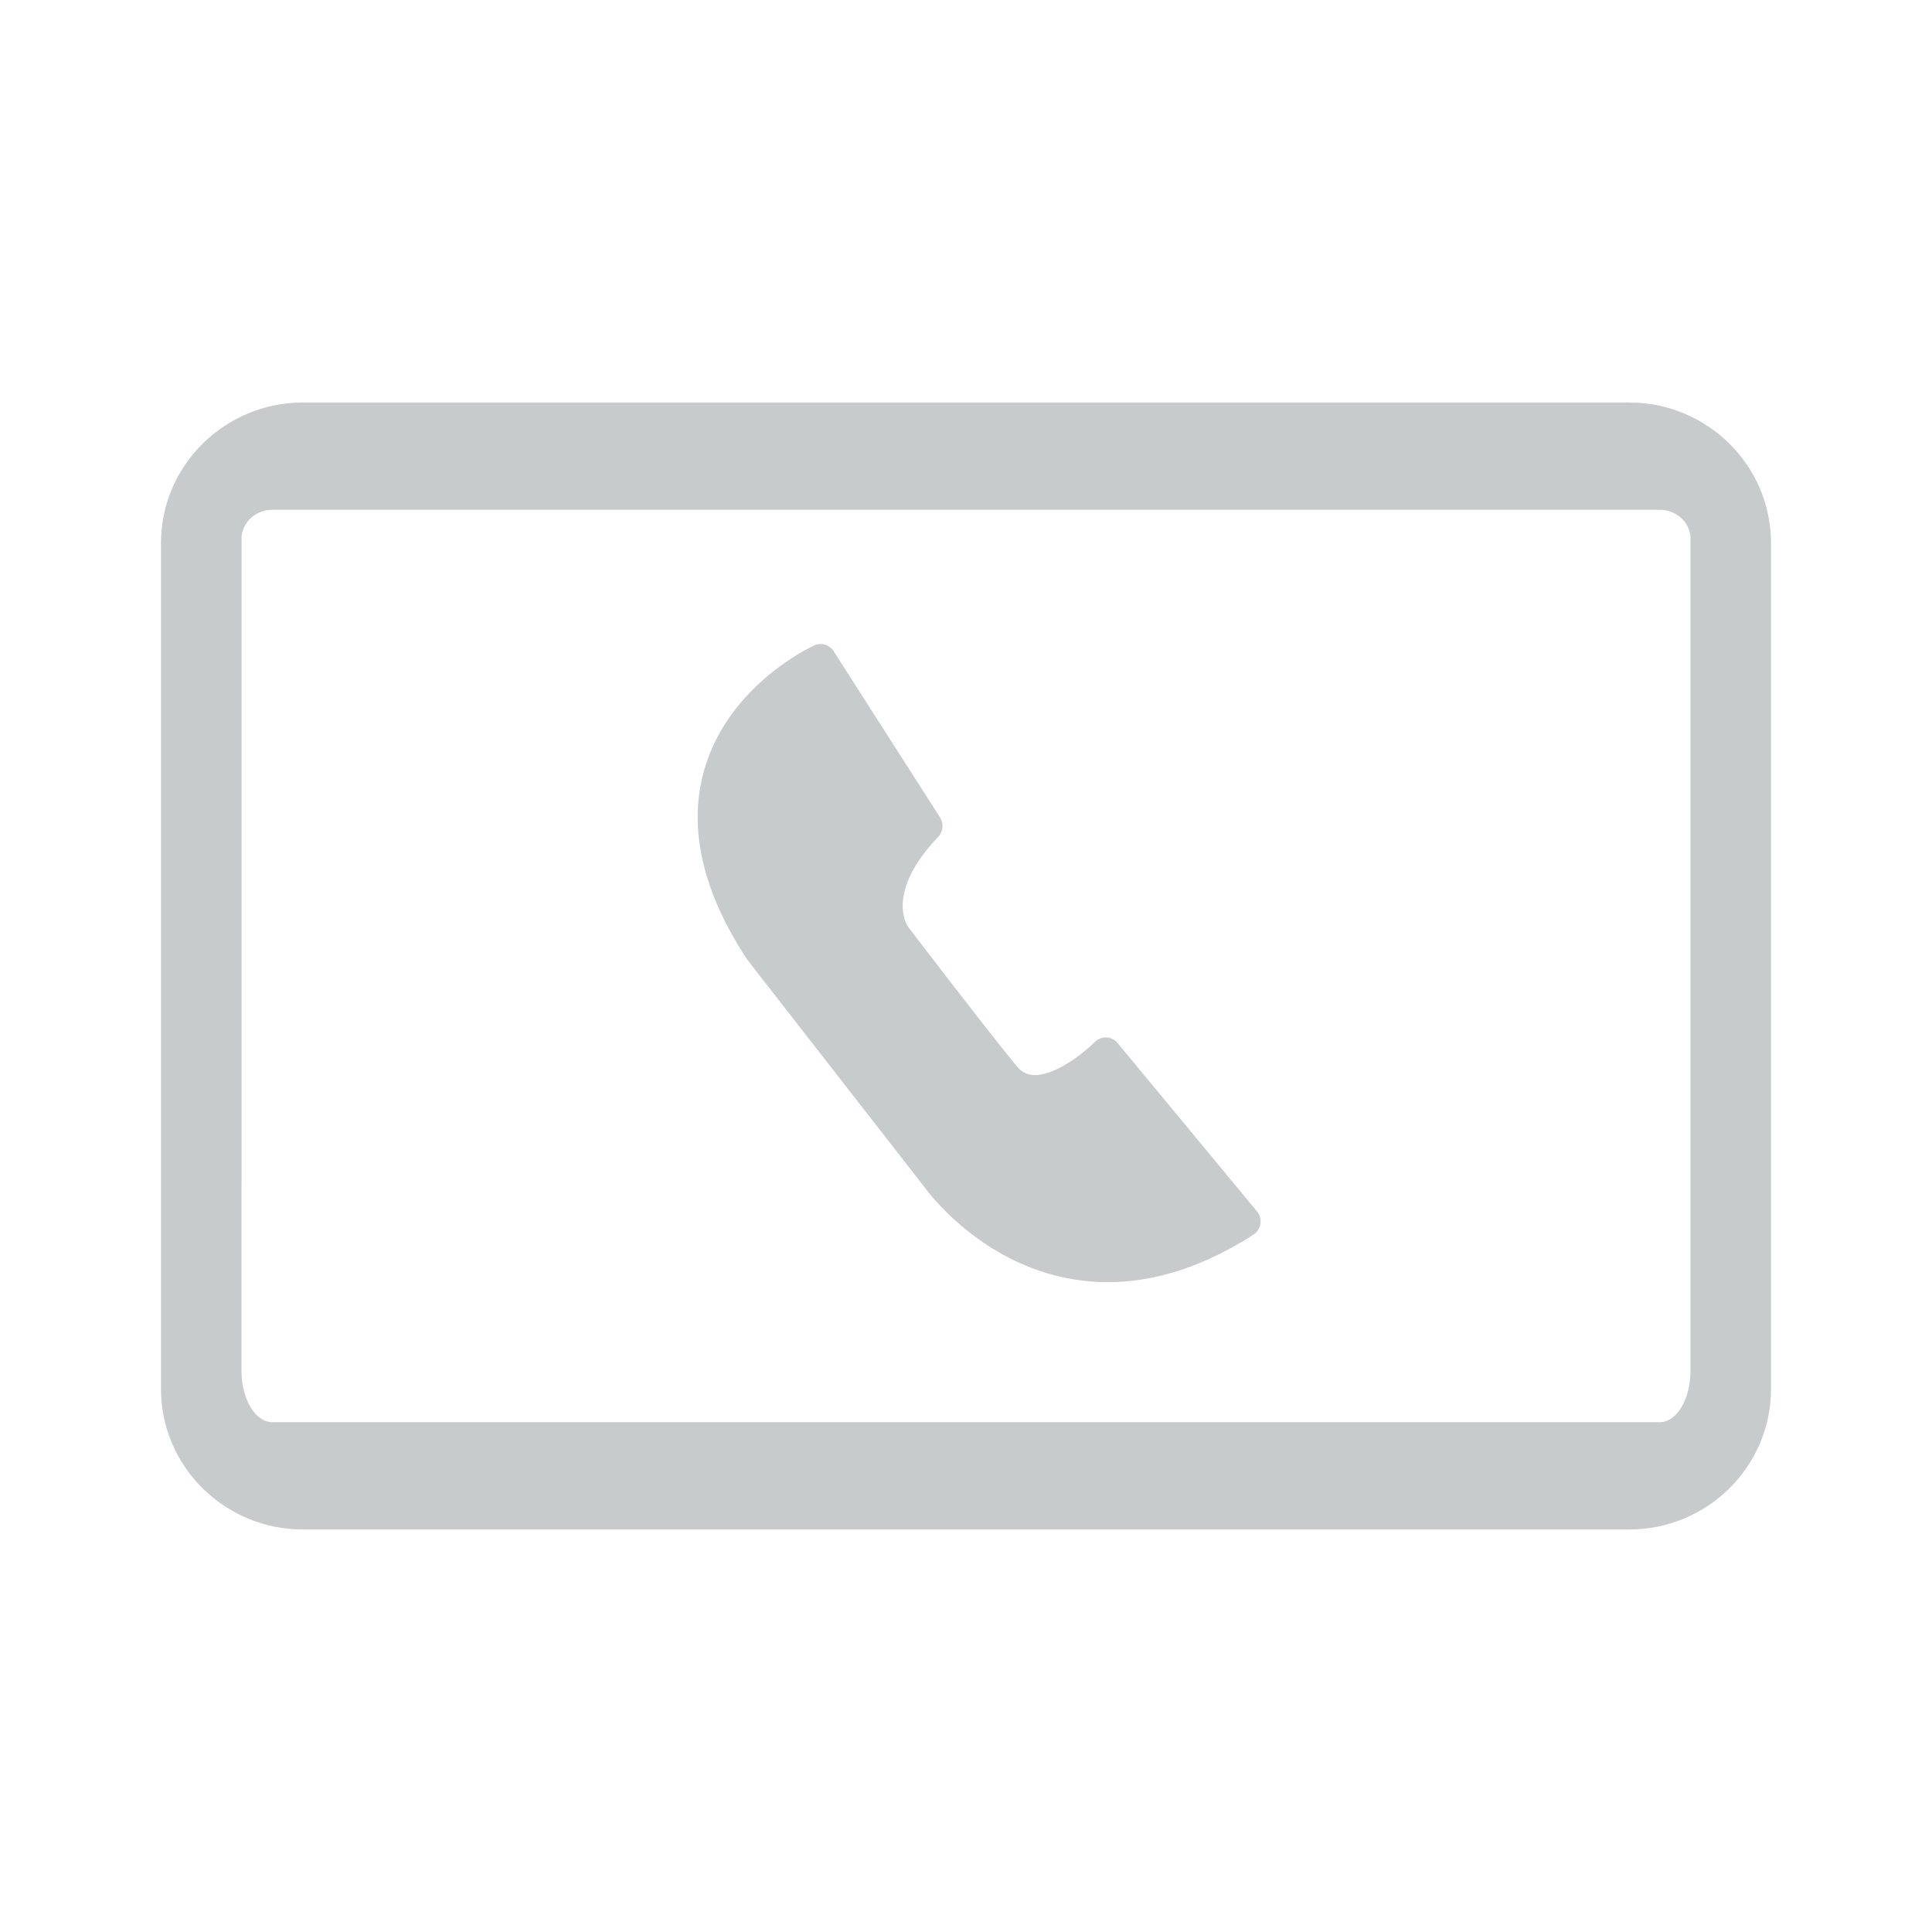
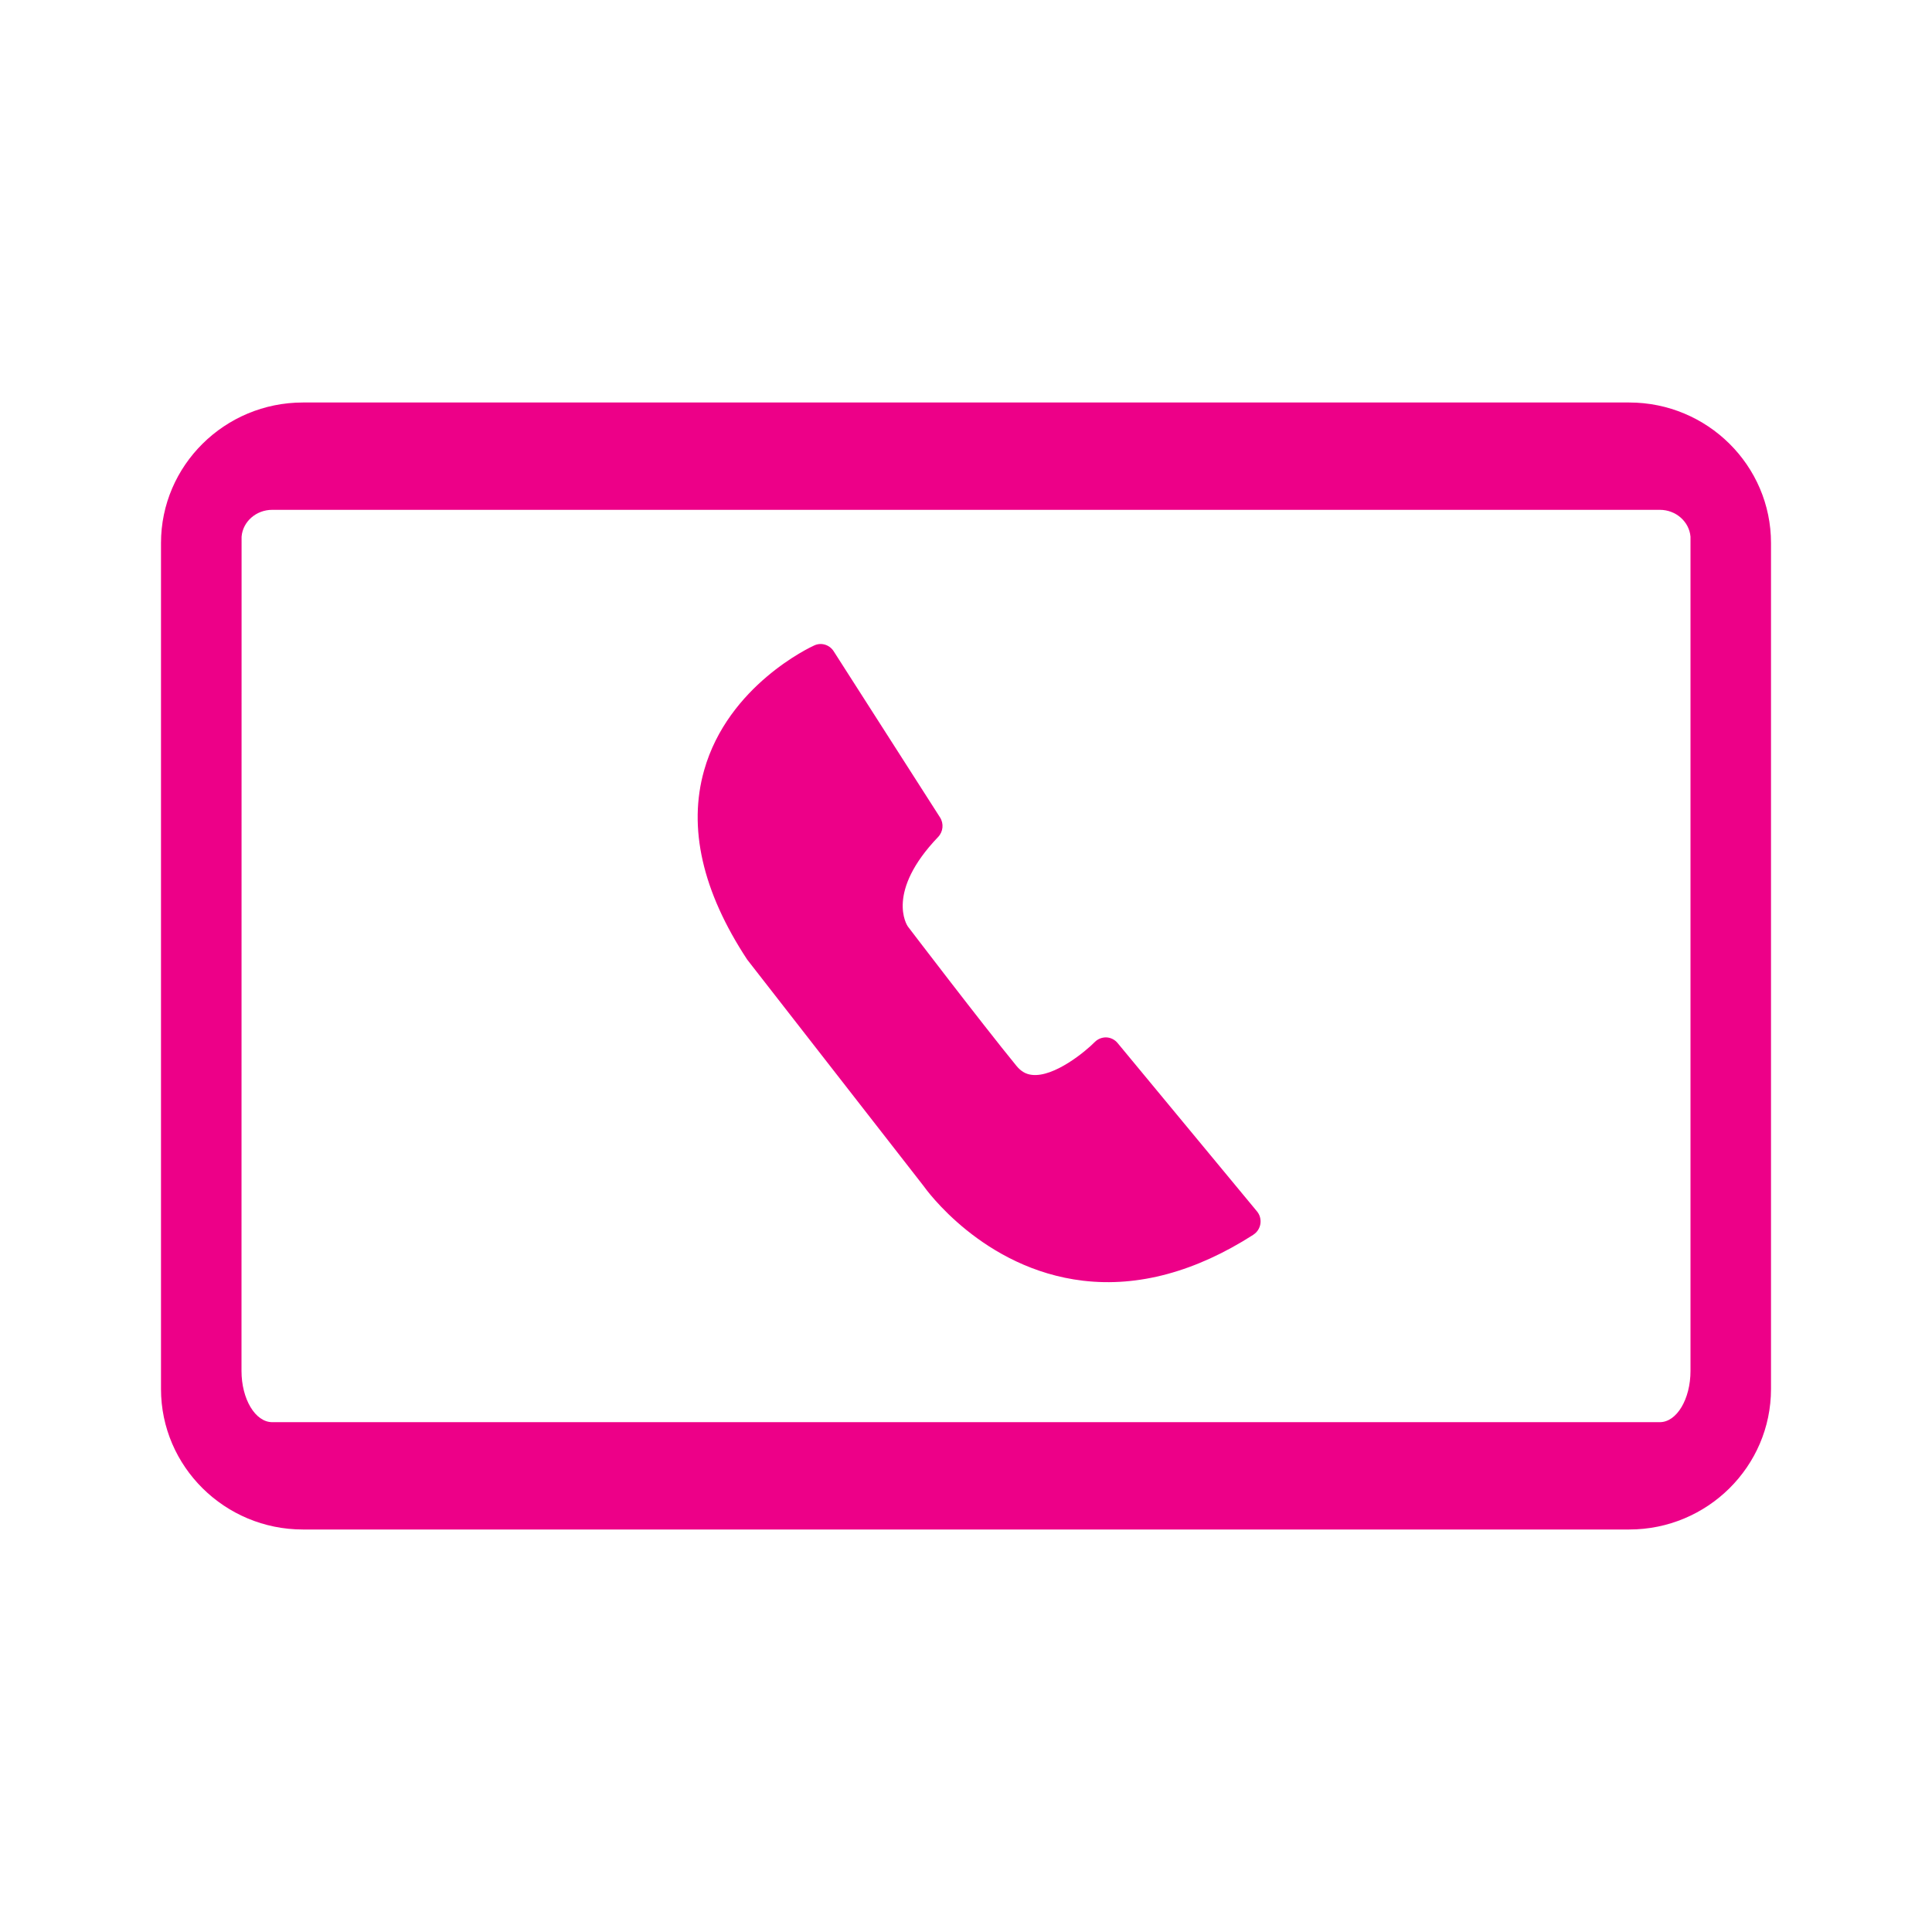
<svg xmlns="http://www.w3.org/2000/svg" width="72" height="72" viewBox="0 0 72 72">
-   <g fill="#C8CBCC">
+   <g fill="#ED0088">
    <path d="M10.145 53h51.712c.631 0 1.143-.861 1.143-1.91v-31.09c-.049-.56-.542-1-1.143-1h-51.712c-.601 0-1.096.44-1.142 1l-.003 31.09c0 1.049.514 1.91 1.145 1.91zm-4.145-32.765c0-2.886 2.373-5.235 5.288-5.235h49.428c2.914 0 5.284 2.349 5.284 5.235v31.531c0 2.884-2.37 5.234-5.284 5.234h-49.428c-2.915 0-5.288-2.35-5.288-5.234v-31.531zM46.708 46.016c-2.151 1.377-4.285 1.955-6.342 1.713-3.741-.441-5.862-3.41-5.95-3.535l-6.544-8.399-.029-.038c-1.669-2.538-2.208-4.913-1.602-7.051.896-3.166 3.975-4.596 4.107-4.654.259-.119.563-.025.718.214l3.965 6.195c.148.23.119.533-.07.731-1.963 2.051-1.165 3.282-1.13 3.333.015.02 2.746 3.603 4.051 5.199.165.2.346.308.574.333.827.097 2.001-.875 2.345-1.226.114-.114.272-.176.433-.17.157.007.311.083.415.209l5.191 6.27c.109.127.156.298.132.466-.026.17-.122.317-.264.408z" />
  </g>
</svg>
